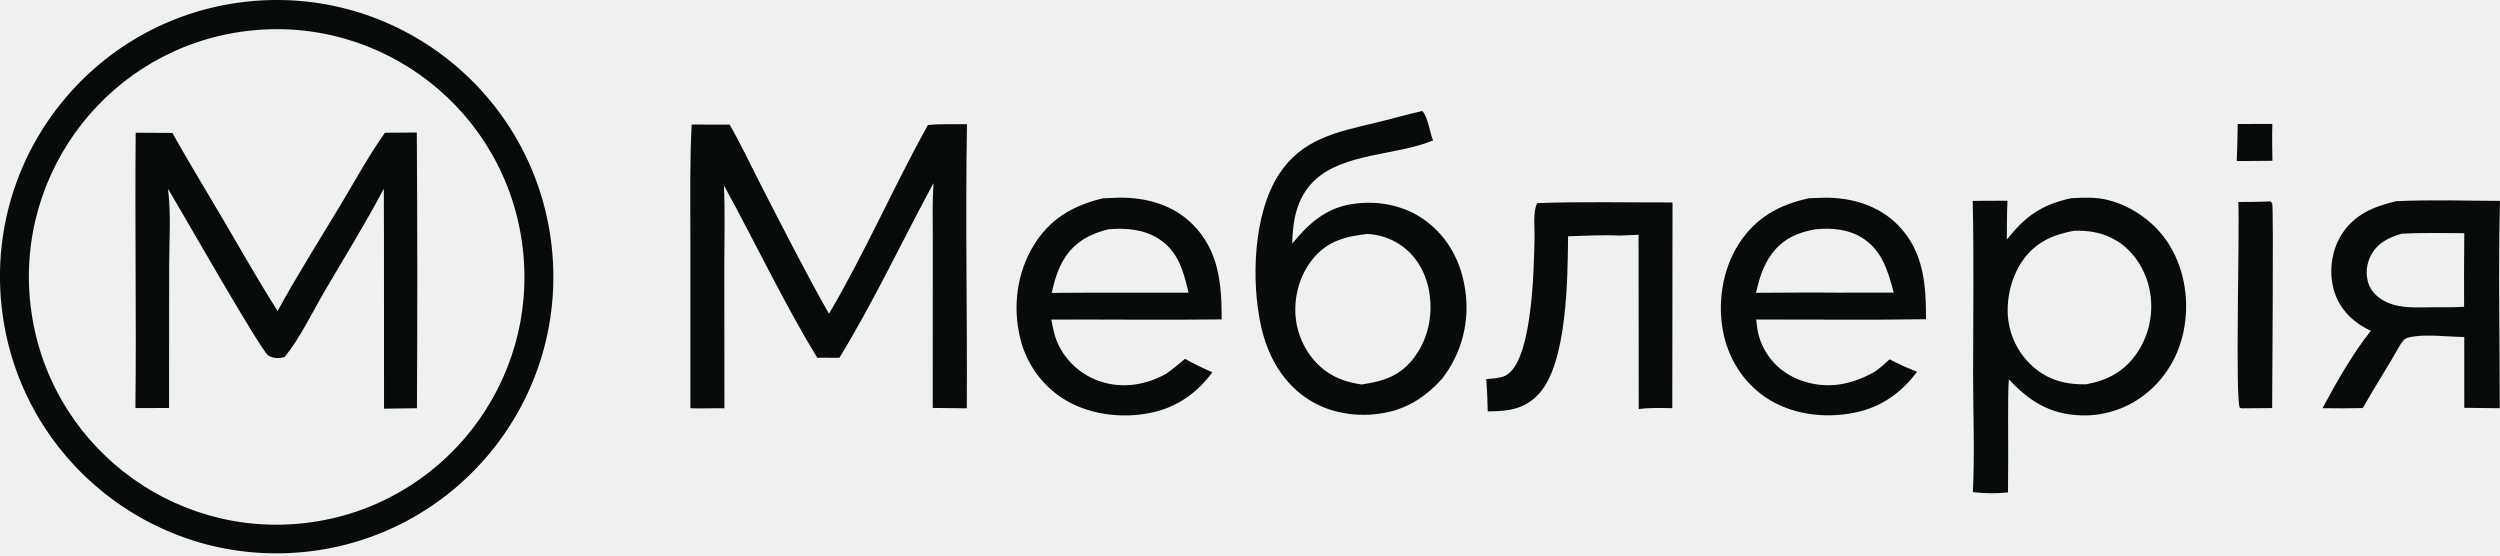
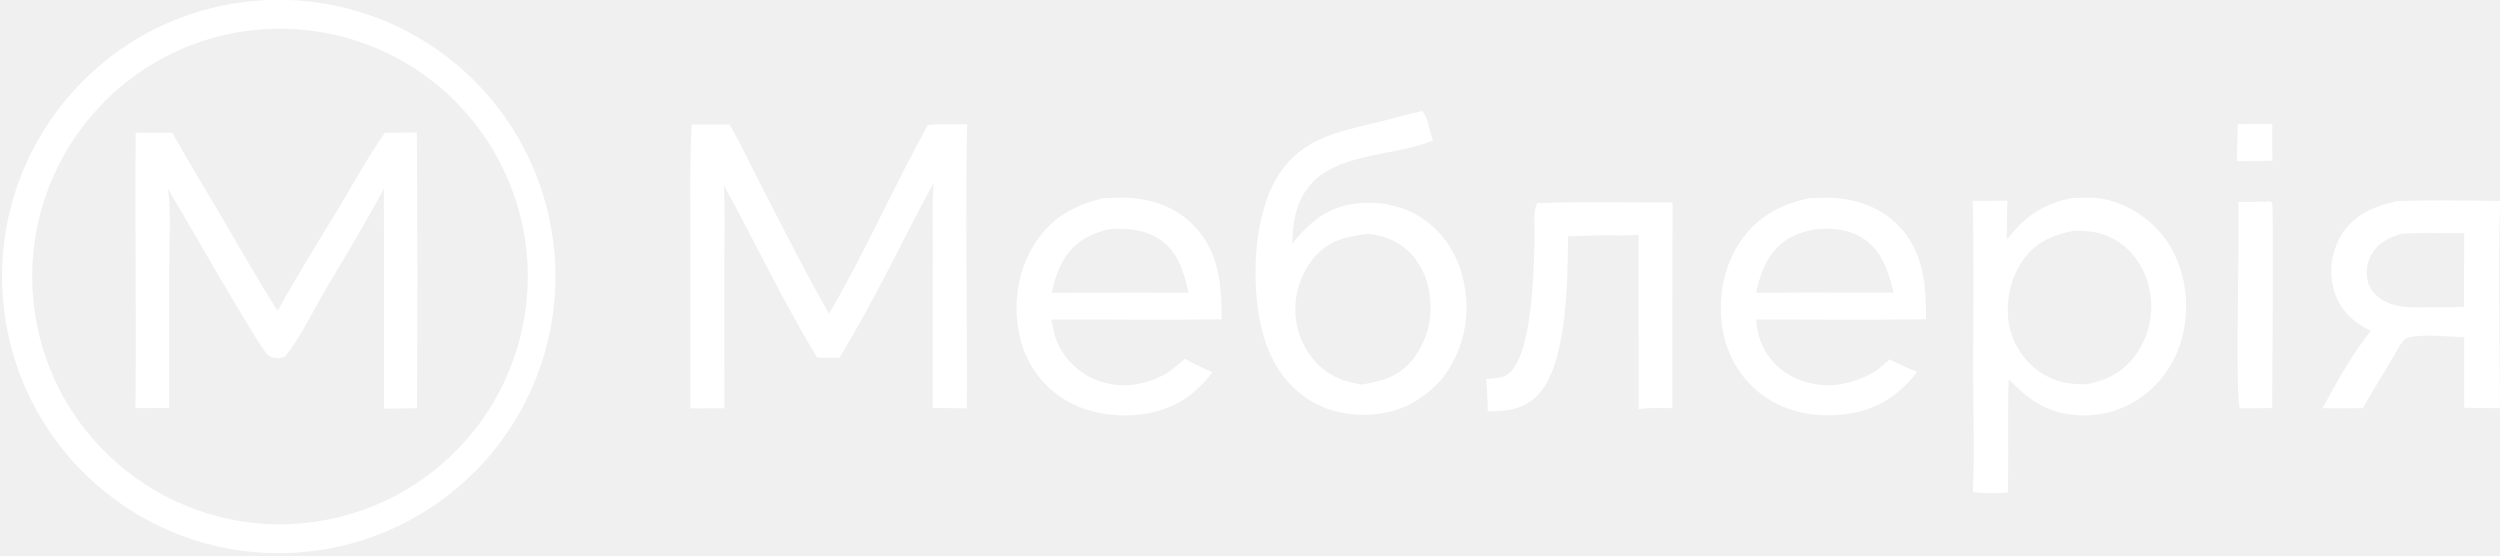
- <svg xmlns="http://www.w3.org/2000/svg" width="108" height="24" fill="none">
-   <g fill="#080c09" clip-path="url(#a)">
-     <path d="M10.842.052C17.42-.56 23.247 4.277 23.854 10.855c.607 6.577-4.237 12.4-10.815 13C6.47 24.455.657 19.619.05 13.051S4.275.665 10.842.052m2.385 22.538c5.872-.705 10.059-6.038 9.35-11.91C21.87 4.81 16.534.627 10.663 1.339 4.797 2.049.618 7.379 1.326 13.245c.708 5.867 6.035 10.049 11.901 9.345" />
-     <path d="m16.63 5.734 1.376-.01a958 958 0 0 1 .006 11.912l-1.422.018-.003-7.46-.006-2.043c-.795 1.508-1.697 2.957-2.556 4.429-.545.932-1.051 2.002-1.725 2.84a.9.9 0 0 1-.503.026.7.7 0 0 1-.211-.089c-.364-.29-3.783-6.297-4.33-7.208.141 1.08.053 2.259.052 3.35l-.004 6.126-1.454.005c.045-3.964-.026-7.931.012-11.897l1.584.009c.704 1.26 1.46 2.492 2.19 3.737.776 1.322 1.532 2.66 2.357 3.954.839-1.532 1.777-3.017 2.679-4.514.639-1.06 1.243-2.176 1.958-3.185M89.47 8.563c.281-.019.57-.026.85-.021 1.05.018 2.12.58 2.839 1.323.894.926 1.31 2.218 1.28 3.493-.03 1.297-.517 2.53-1.471 3.42a4.26 4.26 0 0 1-3.09 1.166c-1.327-.05-2.208-.61-3.098-1.56-.034.544-.024 1.095-.03 1.64q.01 1.624-.004 3.249a7 7 0 0 1-1.518-.014c.083-1.677.01-3.394.01-5.075 0-2.5.04-5.007-.016-7.507l1.502-.006c-.03.558-.023 1.121-.03 1.68.813-1.016 1.492-1.505 2.776-1.788m.651 8.04c.934-.176 1.657-.557 2.205-1.363a3.6 3.6 0 0 0 .534-2.73c-.168-.842-.666-1.638-1.4-2.098-.576-.362-1.2-.462-1.867-.443-.926.175-1.677.505-2.231 1.311-.523.76-.748 1.843-.572 2.746.168.868.682 1.63 1.426 2.108.592.373 1.218.48 1.905.468M61.442 4.795c.244.252.32.916.466 1.271-1.576.662-3.861.526-5.129 1.737-.758.724-.939 1.725-.955 2.724.678-.838 1.422-1.517 2.534-1.703 1.124-.188 2.315.03 3.236.716.99.737 1.541 1.805 1.707 3.016a5 5 0 0 1-1.01 3.813c-.618.686-1.337 1.193-2.243 1.414-1.147.282-2.456.136-3.466-.491-1.153-.716-1.816-1.897-2.104-3.197-.43-1.942-.345-4.844.774-6.567.987-1.52 2.478-1.822 4.134-2.216.688-.163 1.366-.365 2.055-.517M58.82 16.61c.976-.144 1.702-.378 2.309-1.216.595-.822.787-1.86.602-2.849-.149-.797-.569-1.527-1.253-1.978a2.8 2.8 0 0 0-1.408-.46c-.95.107-1.731.303-2.363 1.087-.593.735-.847 1.728-.716 2.66.12.85.584 1.669 1.282 2.175.472.343.98.493 1.547.581M40.084 5.4c.555-.055 1.132-.029 1.69-.033-.075 4.086.015 8.183-.008 12.271l-1.472-.015.003-7.227c-.005-.828-.022-1.658.029-2.485-1.356 2.504-2.58 5.119-4.065 7.547l-.956-.005c-1.462-2.398-2.68-4.983-4.033-7.447.053 1.13.018 2.278.018 3.41l.004 6.223c-.491-.013-.98.019-1.47-.004V10.19c.001-1.6-.03-3.21.057-4.809l1.637.001c.466.798.861 1.653 1.284 2.475.98 1.906 1.952 3.834 3.01 5.698 1.555-2.637 2.786-5.477 4.272-8.155M47.652 8.566q.336-.018.674-.026c1.178-.019 2.351.302 3.2 1.156 1.137 1.142 1.25 2.58 1.25 4.102-2.452.03-4.908-.002-7.36.008.076.405.152.792.344 1.162a3.09 3.09 0 0 0 1.845 1.533c.954.29 1.913.12 2.77-.353.288-.196.551-.425.819-.646.385.22.774.404 1.181.58-.605.816-1.385 1.41-2.372 1.681-1.264.346-2.805.21-3.943-.46a4.27 4.27 0 0 1-1.985-2.684c-.336-1.355-.148-2.837.587-4.03.709-1.148 1.703-1.716 2.99-2.023m-2.22 4.086q1.821-.015 3.643-.01l2.27.001c-.22-.932-.443-1.795-1.31-2.34-.634-.4-1.403-.46-2.133-.4-.789.182-1.453.541-1.903 1.236-.305.47-.44.976-.567 1.513M78.154 8.563q.33-.016.661-.022c1.175-.013 2.35.336 3.188 1.193 1.103 1.128 1.205 2.568 1.2 4.057-2.442.038-4.89.008-7.333.014.033.445.111.829.32 1.23.384.742 1.023 1.233 1.82 1.466 1.066.313 2.036.082 2.978-.441.23-.158.435-.352.644-.538.387.209.78.377 1.188.54-.639.84-1.433 1.448-2.465 1.71-1.283.324-2.756.2-3.9-.491-1.017-.614-1.713-1.625-1.98-2.777-.305-1.315-.093-2.828.642-3.969.736-1.14 1.74-1.692 3.037-1.972m-2.297 4.086c1.163-.004 2.327-.02 3.49-.007l2.463-.002c-.255-.958-.523-1.891-1.45-2.418-.574-.327-1.273-.382-1.921-.317-.77.128-1.42.417-1.897 1.06-.378.509-.54 1.078-.685 1.684M103.513 8.692c1.487-.07 2.996-.019 4.486-.014-.076 2.978-.008 5.976-.009 8.957l-1.533-.017-.001-3.06c-.732-.004-1.696-.147-2.394.019-.218.052-.257.161-.379.33-.517.918-1.092 1.803-1.611 2.721q-.869.02-1.738.005c.567-1.065 1.337-2.419 2.087-3.34a6 6 0 0 1-.265-.137c-.654-.362-1.155-.943-1.346-1.671-.2-.76-.091-1.627.315-2.301.548-.91 1.406-1.26 2.388-1.492m1.571 4.582c.452-.004.914.01 1.365-.022a198 198 0 0 1 .008-3.178c-.898-.003-1.809-.027-2.707.022-.566.178-1.008.369-1.314.915a1.57 1.57 0 0 0-.12 1.235c.132.382.439.65.799.813.609.275 1.317.22 1.969.215M66.412 8.774c1.94-.07 3.898-.024 5.84-.028l-.009 8.887c-.484-.007-.97-.027-1.45.039l-.007-7.529-.823.034c-.735-.037-1.486.012-2.222.029-.02 1.791-.028 5.505-1.282 6.83-.626.662-1.333.73-2.188.736a24 24 0 0 0-.065-1.394c.223-.02.46-.036.677-.091 1.35-.34 1.374-4.803 1.408-5.929.014-.438-.084-1.227.12-1.584M97.888 8.708l.198-.011c.024.032.058.059.073.097.066.174-.002 7.938-.002 8.835l-1.301.01-.096-.02c-.208-.376 0-7.774-.065-8.893.398.005.796-.008 1.193-.018M96.668 5.357l1.497-.004c-.016.53-.004 1.062.004 1.594l-1.541.011q.033-.8.04-1.601" />
+ <svg xmlns="http://www.w3.org/2000/svg" width="81" height="18" fill="none">
+   <g fill="#fff" clip-path="url(#a)">
+     <path d="M8.132.04a8.964 8.964 0 1 1 1.665 17.85A8.964 8.964 0 0 1 8.132.04M9.92 16.941a8.028 8.028 0 1 0-1.914-15.94 8.028 8.028 0 0 0 1.914 15.94" />
+     <path d="m12.473 4.3 1.032-.007q.03 4.467.005 8.934l-1.067.014-.002-5.596-.005-1.532c-.596 1.13-1.272 2.218-1.917 3.322-.409.7-.788 1.502-1.294 2.13a.67.67 0 0 1-.377.02.6.6 0 0 1-.158-.067c-.273-.218-2.837-4.723-3.247-5.406.105.81.04 1.694.039 2.512l-.003 4.595-1.091.003c.033-2.973-.02-5.948.009-8.922l1.188.006c.528.945 1.095 1.87 1.643 2.803.582.992 1.149 1.996 1.767 2.966.63-1.15 1.333-2.263 2.01-3.386.478-.795.931-1.632 1.468-2.389M67.103 6.422c.21-.014.426-.02.637-.016.787.014 1.59.435 2.129.992.67.695.982 1.664.96 2.62-.023.973-.387 1.897-1.103 2.565a3.2 3.2 0 0 1-2.318.875c-.995-.038-1.655-.457-2.323-1.17-.026.408-.018.82-.022 1.23q.006 1.218-.004 2.436c-.378.038-.76.034-1.138-.01.062-1.258.007-2.545.008-3.806 0-1.876.03-3.756-.013-5.63l1.127-.005c-.023.418-.017.841-.023 1.26.61-.762 1.119-1.129 2.083-1.341m.488 6.03c.7-.132 1.243-.418 1.654-1.022.402-.602.546-1.34.4-2.048-.126-.632-.5-1.228-1.05-1.573-.433-.272-.9-.347-1.4-.333-.695.132-1.258.379-1.674.984a2.86 2.86 0 0 0-.429 2.06 2.43 2.43 0 0 0 1.07 1.58c.444.28.913.36 1.429.351M46.081 3.597c.184.188.24.686.35.953-1.182.496-2.896.394-3.847 1.302-.568.543-.704 1.294-.716 2.043.509-.628 1.066-1.137 1.9-1.277.843-.14 1.736.022 2.428.537.742.553 1.156 1.354 1.28 2.262a3.75 3.75 0 0 1-.758 2.86c-.463.514-1.003.894-1.682 1.06-.86.212-1.842.102-2.6-.368-.864-.537-1.362-1.423-1.577-2.397-.323-1.457-.26-3.633.58-4.926.74-1.14 1.858-1.366 3.1-1.662.516-.122 1.025-.273 1.542-.387m-1.965 8.861c.732-.108 1.276-.284 1.731-.913.447-.616.59-1.395.452-2.136-.111-.598-.426-1.145-.94-1.484a2.1 2.1 0 0 0-1.056-.344c-.712.08-1.298.227-1.772.814a2.64 2.64 0 0 0-.537 1.996c.09.637.438 1.251.962 1.631.354.257.734.37 1.16.436M30.063 4.05c.416-.041.849-.021 1.268-.024-.057 3.064.01 6.137-.007 9.203l-1.104-.011.002-5.42c-.003-.622-.016-1.244.022-1.864-1.017 1.878-1.934 3.838-3.048 5.66l-.717-.004c-1.097-1.799-2.01-3.737-3.025-5.585.04.847.013 1.708.014 2.557l.002 4.667c-.368-.01-.734.015-1.103-.002V7.643c.002-1.2-.022-2.408.044-3.607h1.227c.35.6.646 1.24.963 1.857.736 1.43 1.464 2.875 2.257 4.273 1.167-1.977 2.09-4.107 3.205-6.116M35.739 6.424q.253-.013.505-.02c.884-.014 1.764.227 2.4.868.853.856.938 1.935.938 3.076-1.84.023-3.68-.002-5.52.006.057.304.114.594.258.872.288.554.787.968 1.384 1.15.715.216 1.434.09 2.077-.265.216-.147.413-.319.614-.485.289.165.581.303.886.435-.454.612-1.039 1.058-1.779 1.26-.948.26-2.104.159-2.957-.344a3.2 3.2 0 0 1-1.489-2.013c-.252-1.017-.111-2.128.44-3.022.532-.862 1.278-1.288 2.243-1.518m-1.665 3.065q1.366-.01 2.733-.008l1.702.001c-.166-.699-.332-1.347-.982-1.756-.476-.299-1.053-.345-1.6-.299-.592.137-1.09.406-1.428.927-.228.353-.33.732-.425 1.135M58.616 6.422q.247-.012.495-.016c.882-.01 1.762.251 2.391.894.828.847.904 1.927.9 3.044-1.831.027-3.667.005-5.5.01.025.334.084.621.24.922.289.556.767.925 1.365 1.1.8.235 1.528.061 2.234-.331.173-.119.326-.264.483-.403.29.156.585.283.89.404-.478.63-1.074 1.086-1.848 1.282-.962.244-2.066.15-2.925-.367a3.28 3.28 0 0 1-1.485-2.083c-.229-.987-.07-2.121.482-2.977.551-.855 1.306-1.269 2.278-1.479m-1.723 3.064c.872-.002 1.745-.014 2.617-.005h1.848c-.192-.72-.393-1.42-1.088-1.815-.43-.245-.955-.286-1.441-.237-.577.095-1.064.312-1.422.794-.284.382-.405.809-.514 1.263M77.635 6.52c1.115-.053 2.247-.015 3.365-.012-.057 2.234-.006 4.482-.007 6.718l-1.15-.013V10.92c-.55-.004-1.272-.111-1.796.013-.163.04-.192.122-.284.249-.388.688-.82 1.352-1.209 2.04q-.651.015-1.303.003c.425-.798 1.002-1.814 1.565-2.505a5 5 0 0 1-.198-.102c-.491-.271-.867-.707-1.01-1.254a2.3 2.3 0 0 1 .236-1.725c.411-.683 1.055-.945 1.791-1.119m1.178 3.435c.34-.002.686.008 1.024-.016q-.006-1.193.007-2.383c-.674-.003-1.358-.02-2.03.016-.425.133-.757.277-.986.686a1.18 1.18 0 0 0-.09.927c.099.286.328.487.599.609.456.206.987.166 1.476.161M49.81 6.58c1.455-.052 2.923-.018 4.38-.02l-.007 6.665c-.363-.005-.727-.02-1.087.029l-.005-5.646-.618.025c-.551-.028-1.114.009-1.667.022-.015 1.343-.02 4.129-.961 5.123-.47.495-1 .546-1.64.551-.006-.35-.024-.696-.05-1.046.168-.015.345-.026.508-.068 1.013-.255 1.03-3.602 1.056-4.446.01-.33-.063-.92.09-1.188M73.416 6.531l.15-.009c.017.025.042.045.053.073.05.131-.001 5.954 0 6.627l-.977.007-.072-.015c-.156-.282 0-5.83-.048-6.67.298.004.596-.006.894-.013M72.5 4.018l1.124-.004c-.012.399-.003.797.002 1.196l-1.155.009q.024-.6.03-1.201" />
  </g>
  <defs>
    <clipPath id="a">
-       <path fill="#fff" d="M0 0h108v23.905H0z" />
+       <path fill="#fff" d="M0 0h81v17.929H0z" />
    </clipPath>
  </defs>
</svg>
